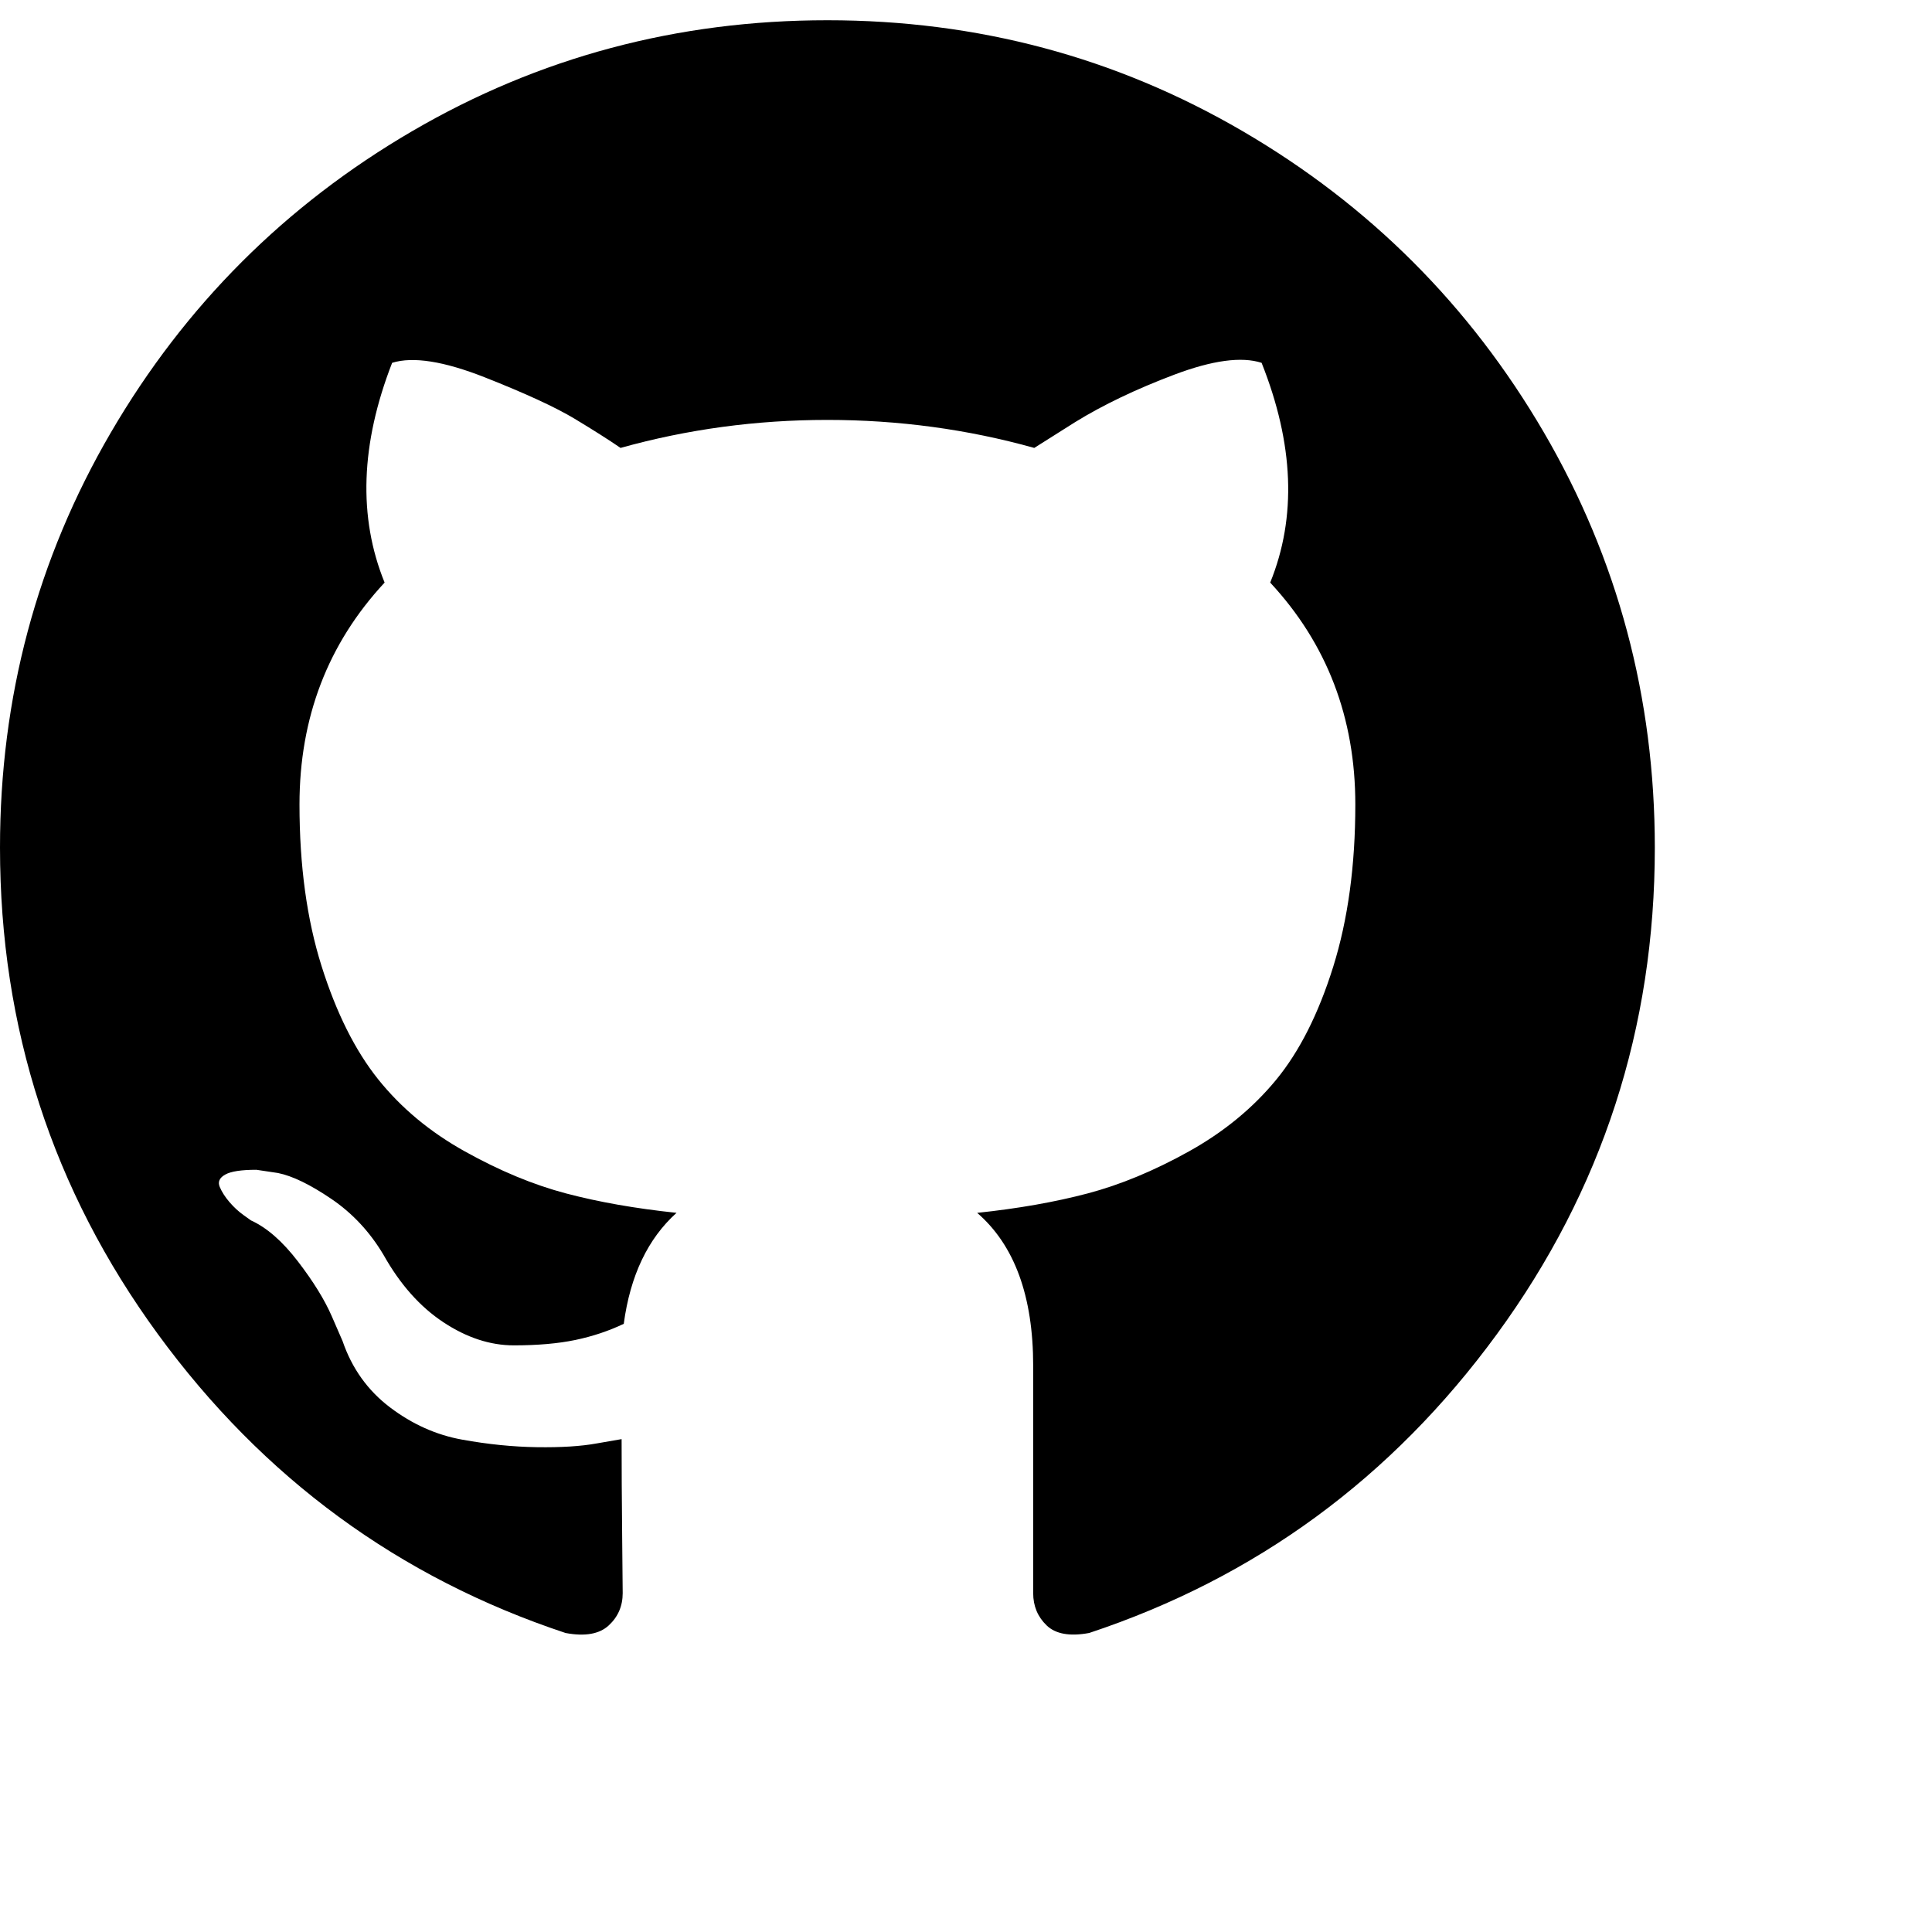
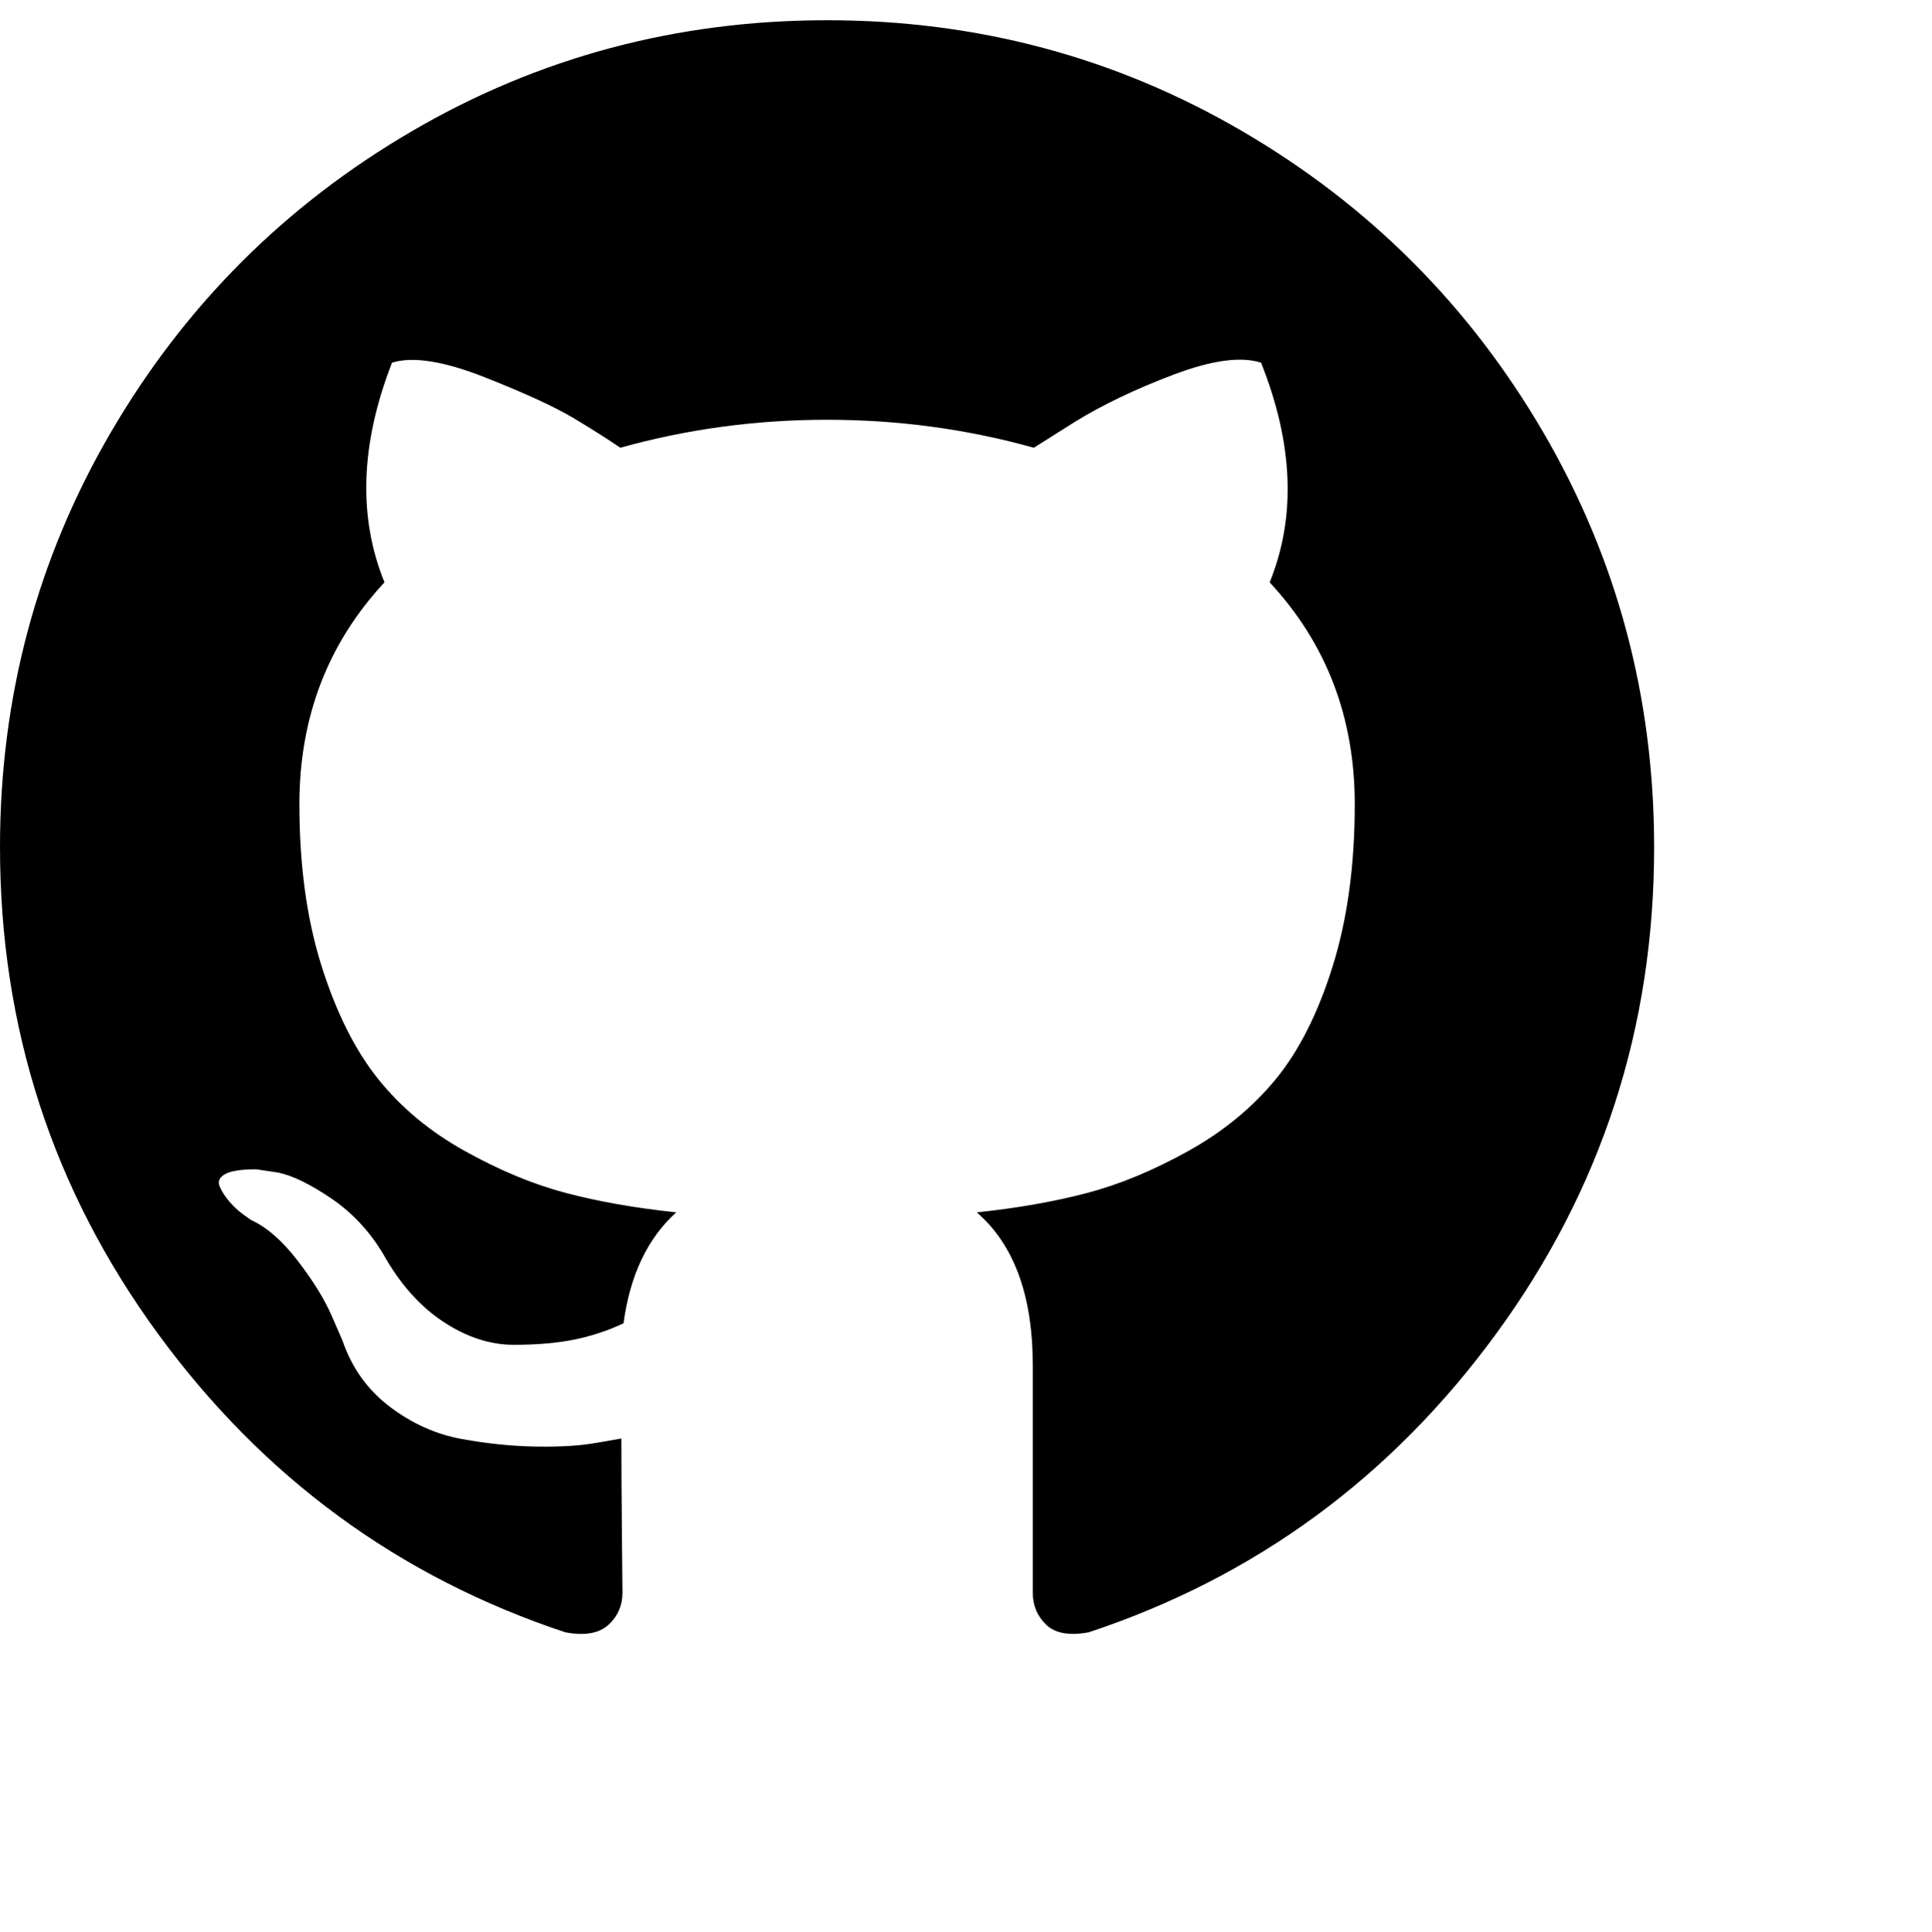
- <svg xmlns="http://www.w3.org/2000/svg" version="1.1" id="Capa_1" x="0px" y="0px" width="25pt" height="25pt" viewBox="0 0 512 512" style="enable-background:new 0 0 75 75;" xml:space="preserve">
+ <svg xmlns="http://www.w3.org/2000/svg" version="1.1" id="Capa_1" x="0px" y="0px" width="26pt" height="26pt" viewBox="0 0 512 512" style="enable-background:new 0 0 75 75;" xml:space="preserve">
  <g>
    <path d="M409.132,114.573c-19.608-33.596-46.205-60.194-79.798-79.8C295.736,15.166,259.057,5.365,219.271,5.365   c-39.781,0-76.472,9.804-110.063,29.408c-33.596,19.605-60.192,46.204-79.8,79.8C9.803,148.168,0,184.854,0,224.63   c0,47.78,13.94,90.745,41.827,128.906c27.884,38.164,63.906,64.572,108.063,79.227c5.14,0.954,8.945,0.283,11.419-1.996   c2.475-2.282,3.711-5.14,3.711-8.562c0-0.571-0.049-5.708-0.144-15.417c-0.098-9.709-0.144-18.179-0.144-25.406l-6.567,1.136   c-4.187,0.767-9.469,1.092-15.846,1c-6.374-0.089-12.991-0.757-19.842-1.999c-6.854-1.231-13.229-4.086-19.13-8.559   c-5.898-4.473-10.085-10.328-12.56-17.556l-2.855-6.57c-1.903-4.374-4.899-9.233-8.992-14.559   c-4.093-5.331-8.232-8.945-12.419-10.848l-1.999-1.431c-1.332-0.951-2.568-2.098-3.711-3.429c-1.142-1.331-1.997-2.663-2.568-3.997   c-0.572-1.335-0.098-2.43,1.427-3.289c1.525-0.859,4.281-1.276,8.28-1.276l5.708,0.853c3.807,0.763,8.516,3.042,14.133,6.851   c5.614,3.806,10.229,8.754,13.846,14.842c4.38,7.806,9.657,13.754,15.846,17.847c6.184,4.093,12.419,6.136,18.699,6.136   c6.28,0,11.704-0.476,16.274-1.423c4.565-0.952,8.848-2.383,12.847-4.285c1.713-12.758,6.377-22.559,13.988-29.41   c-10.848-1.14-20.601-2.857-29.264-5.14c-8.658-2.286-17.605-5.996-26.835-11.14c-9.235-5.137-16.896-11.516-22.985-19.126   c-6.09-7.614-11.088-17.61-14.987-29.979c-3.901-12.374-5.852-26.648-5.852-42.826c0-23.035,7.52-42.637,22.557-58.817   c-7.044-17.318-6.379-36.732,1.997-58.24c5.52-1.715,13.706-0.428,24.554,3.853c10.85,4.283,18.794,7.952,23.84,10.994   c5.046,3.041,9.089,5.618,12.135,7.708c17.705-4.947,35.976-7.421,54.818-7.421s37.117,2.474,54.823,7.421l10.849-6.849   c7.419-4.57,16.18-8.758,26.262-12.565c10.088-3.805,17.802-4.853,23.134-3.138c8.562,21.509,9.325,40.922,2.279,58.24   c15.036,16.18,22.559,35.787,22.559,58.817c0,16.178-1.958,30.497-5.853,42.966c-3.9,12.471-8.941,22.457-15.125,29.979   c-6.191,7.521-13.901,13.85-23.131,18.986c-9.232,5.14-18.182,8.85-26.84,11.136c-8.662,2.286-18.415,4.004-29.263,5.146   c9.894,8.562,14.842,22.077,14.842,40.539v60.237c0,3.422,1.19,6.279,3.572,8.562c2.379,2.279,6.136,2.95,11.276,1.995   c44.163-14.653,80.185-41.062,108.068-79.226c27.88-38.161,41.825-81.126,41.825-128.906   C438.536,184.851,428.728,148.168,409.132,114.573z" />
  </g>
  <g>
</g>
  <g>
</g>
  <g>
</g>
  <g>
</g>
  <g>
</g>
  <g>
</g>
  <g>
</g>
  <g>
</g>
  <g>
</g>
  <g>
</g>
  <g>
</g>
  <g>
</g>
  <g>
</g>
  <g>
</g>
  <g>
</g>
</svg>
